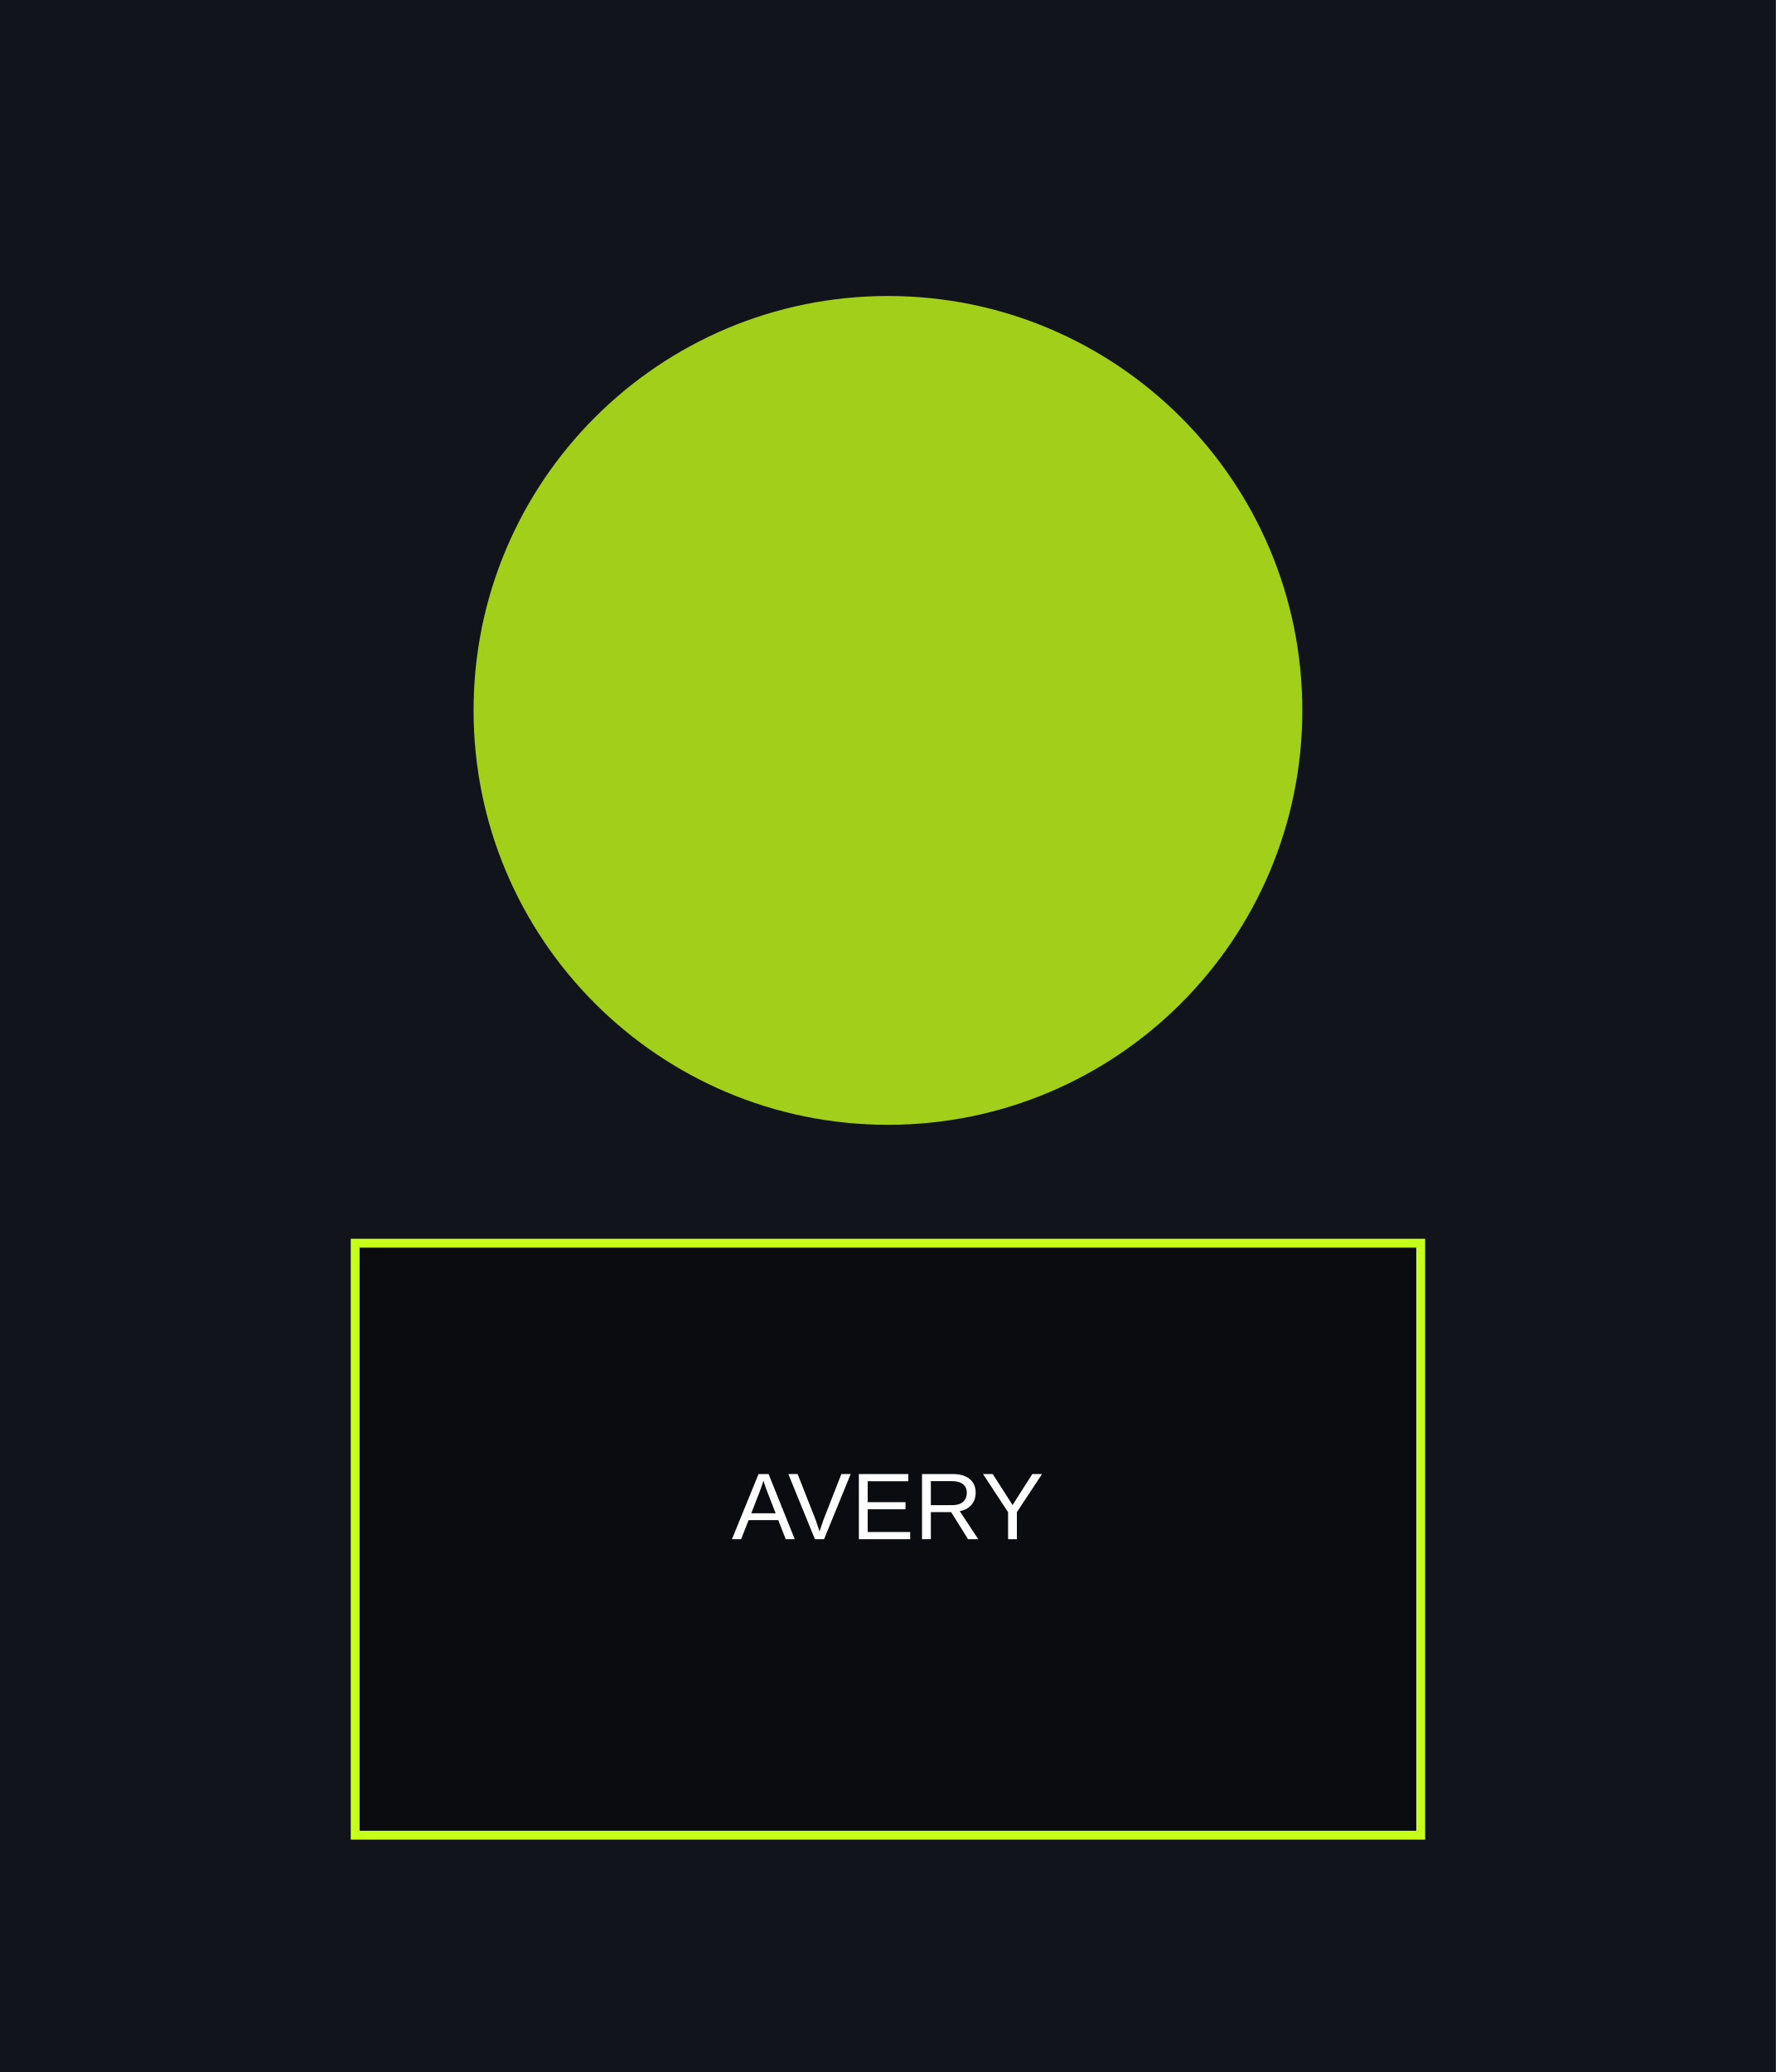
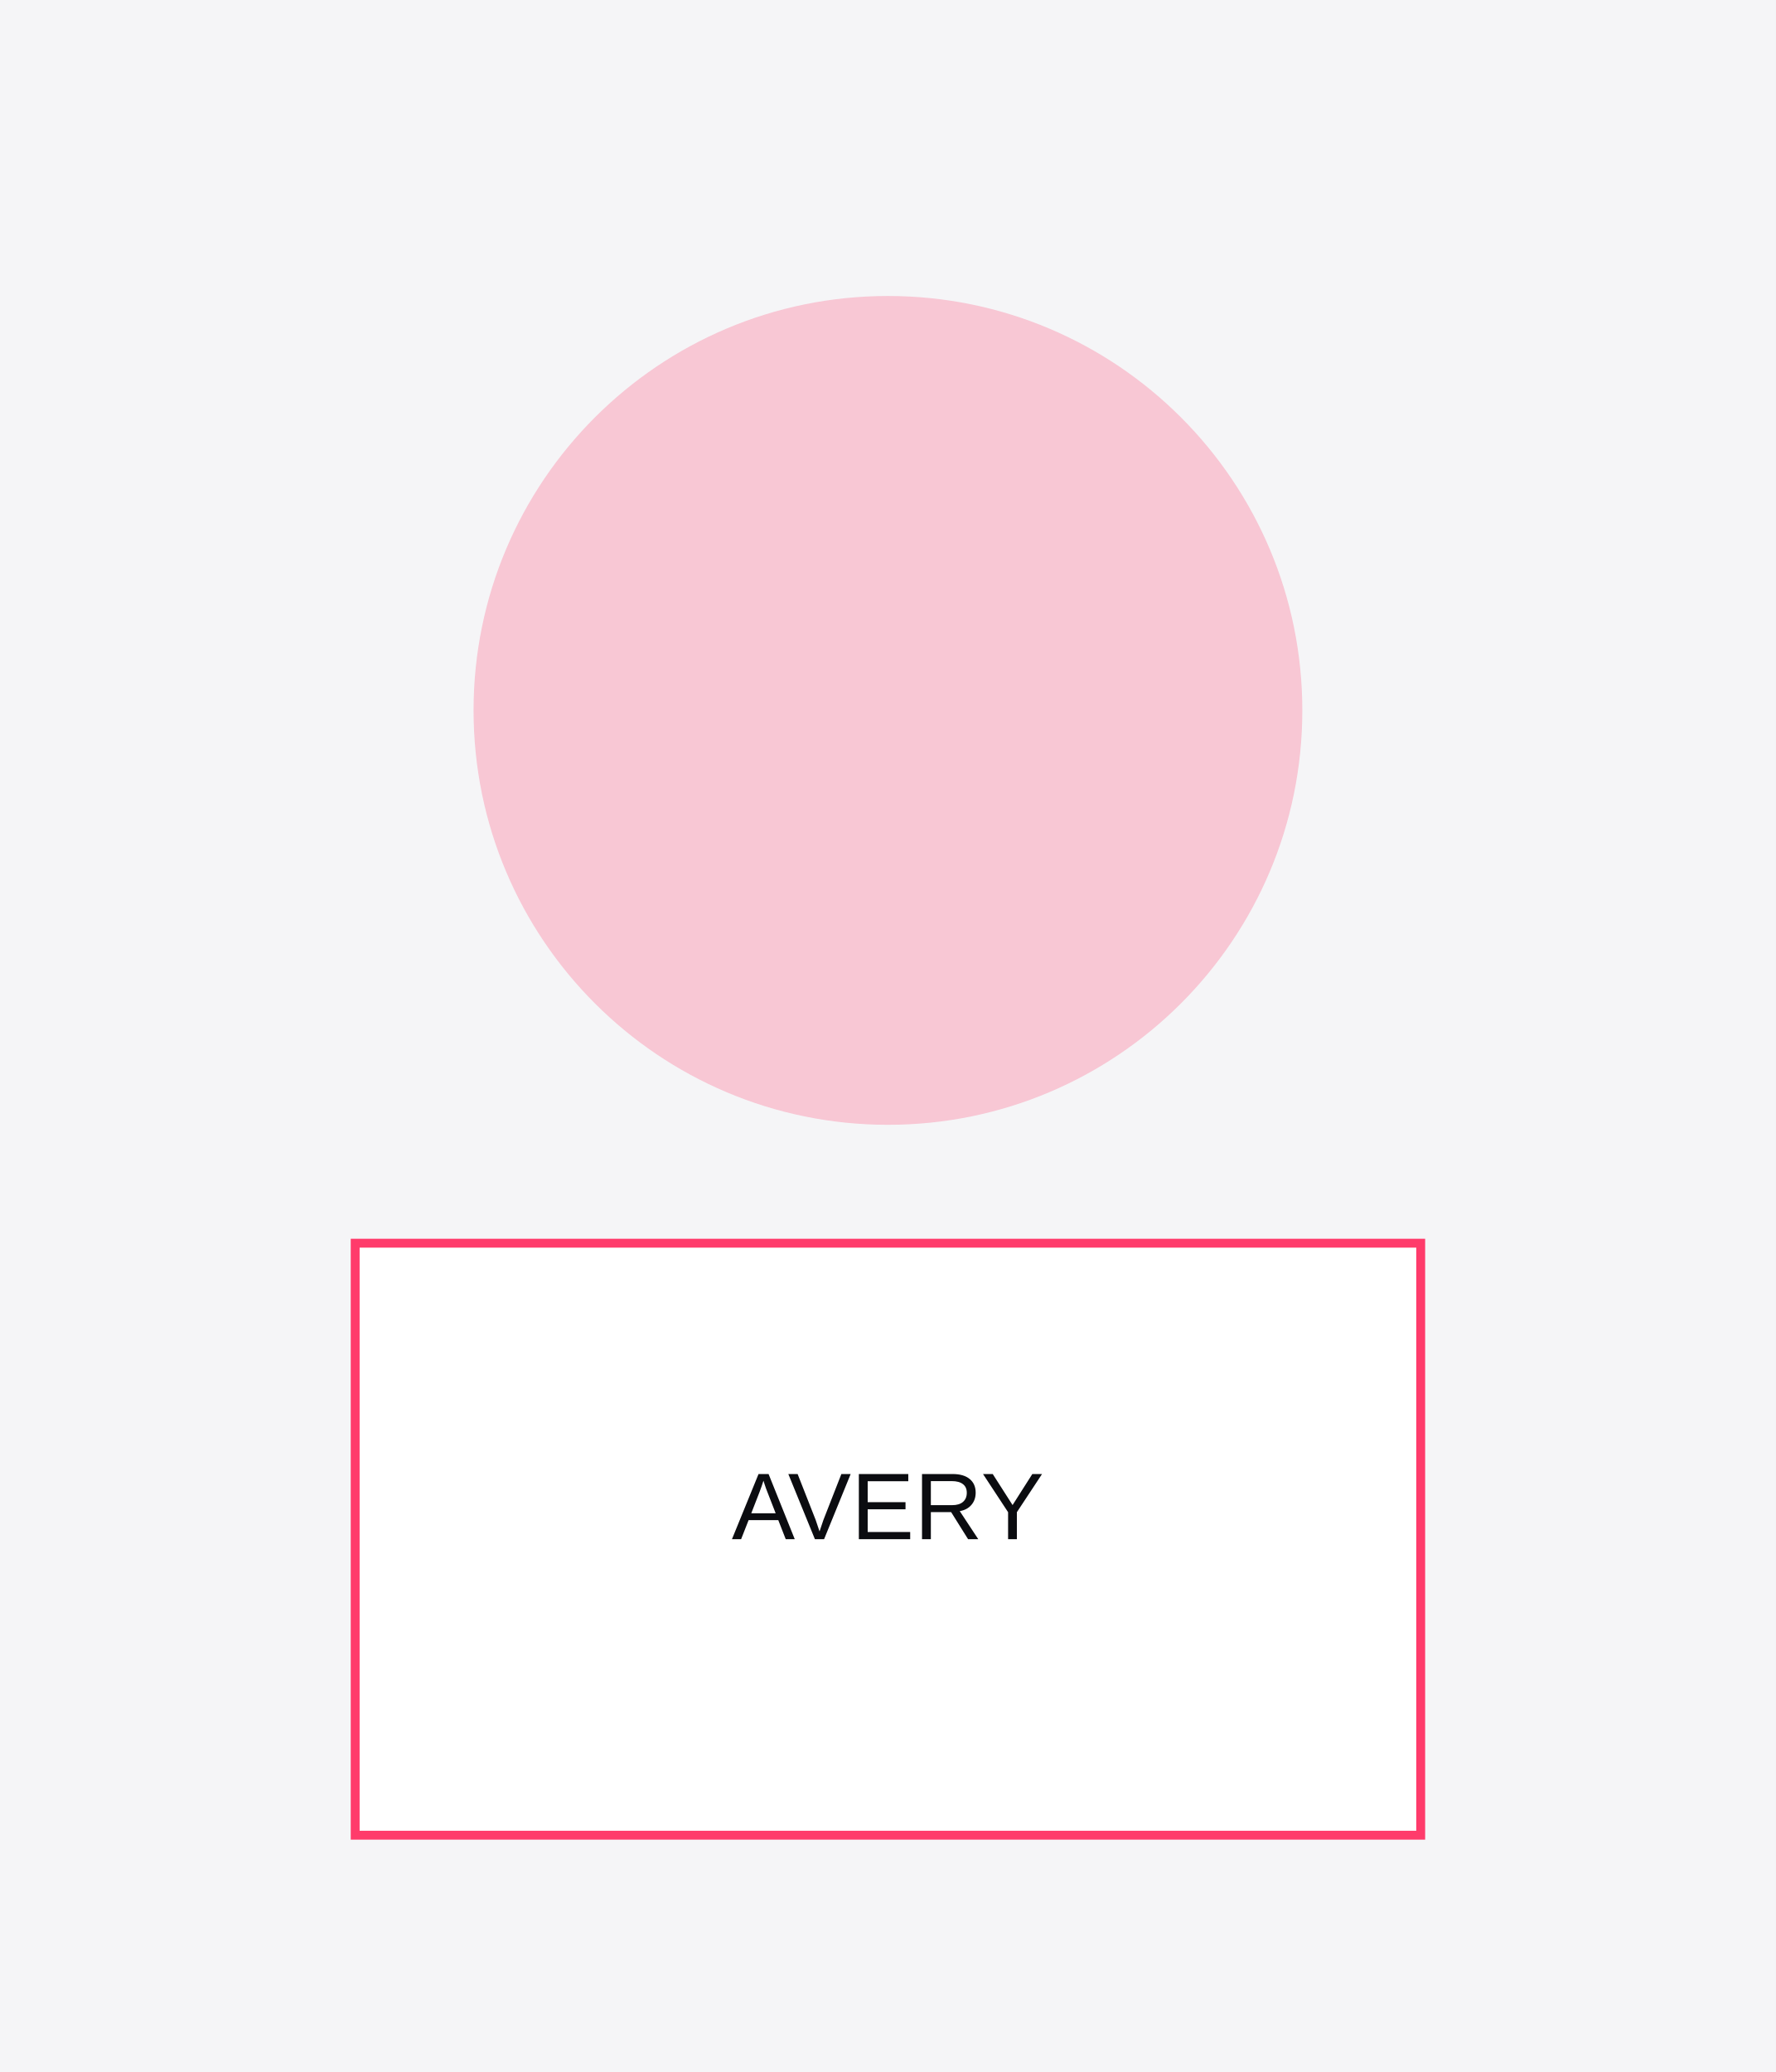
<svg xmlns="http://www.w3.org/2000/svg" viewBox="0 0 600 700">
-   <rect width="600" height="700" fill="#12141b" />
-   <circle cx="300" cy="240" r="140" fill="#c6ff1a" opacity="0.8" />
-   <rect x="120" y="420" width="360" height="200" fill="#0b0c10" stroke="#c6ff1a" stroke-width="3" />
-   <text x="300" y="520" fill="#ffffff" font-family="Arial, sans-serif" font-size="32" text-anchor="middle">AVERY</text>
+   <rect width="600" height="700" fill="#f5f5f7" />
+   <circle cx="300" cy="240" r="140" fill="#ff3b6b" opacity="0.25" />
+   <rect x="120" y="420" width="360" height="200" fill="#ffffff" stroke="#ff3b6b" stroke-width="3" />
+   <text x="300" y="520" fill="#0b0c10" font-family="Arial, sans-serif" font-size="32" text-anchor="middle">AVERY</text>
</svg>
